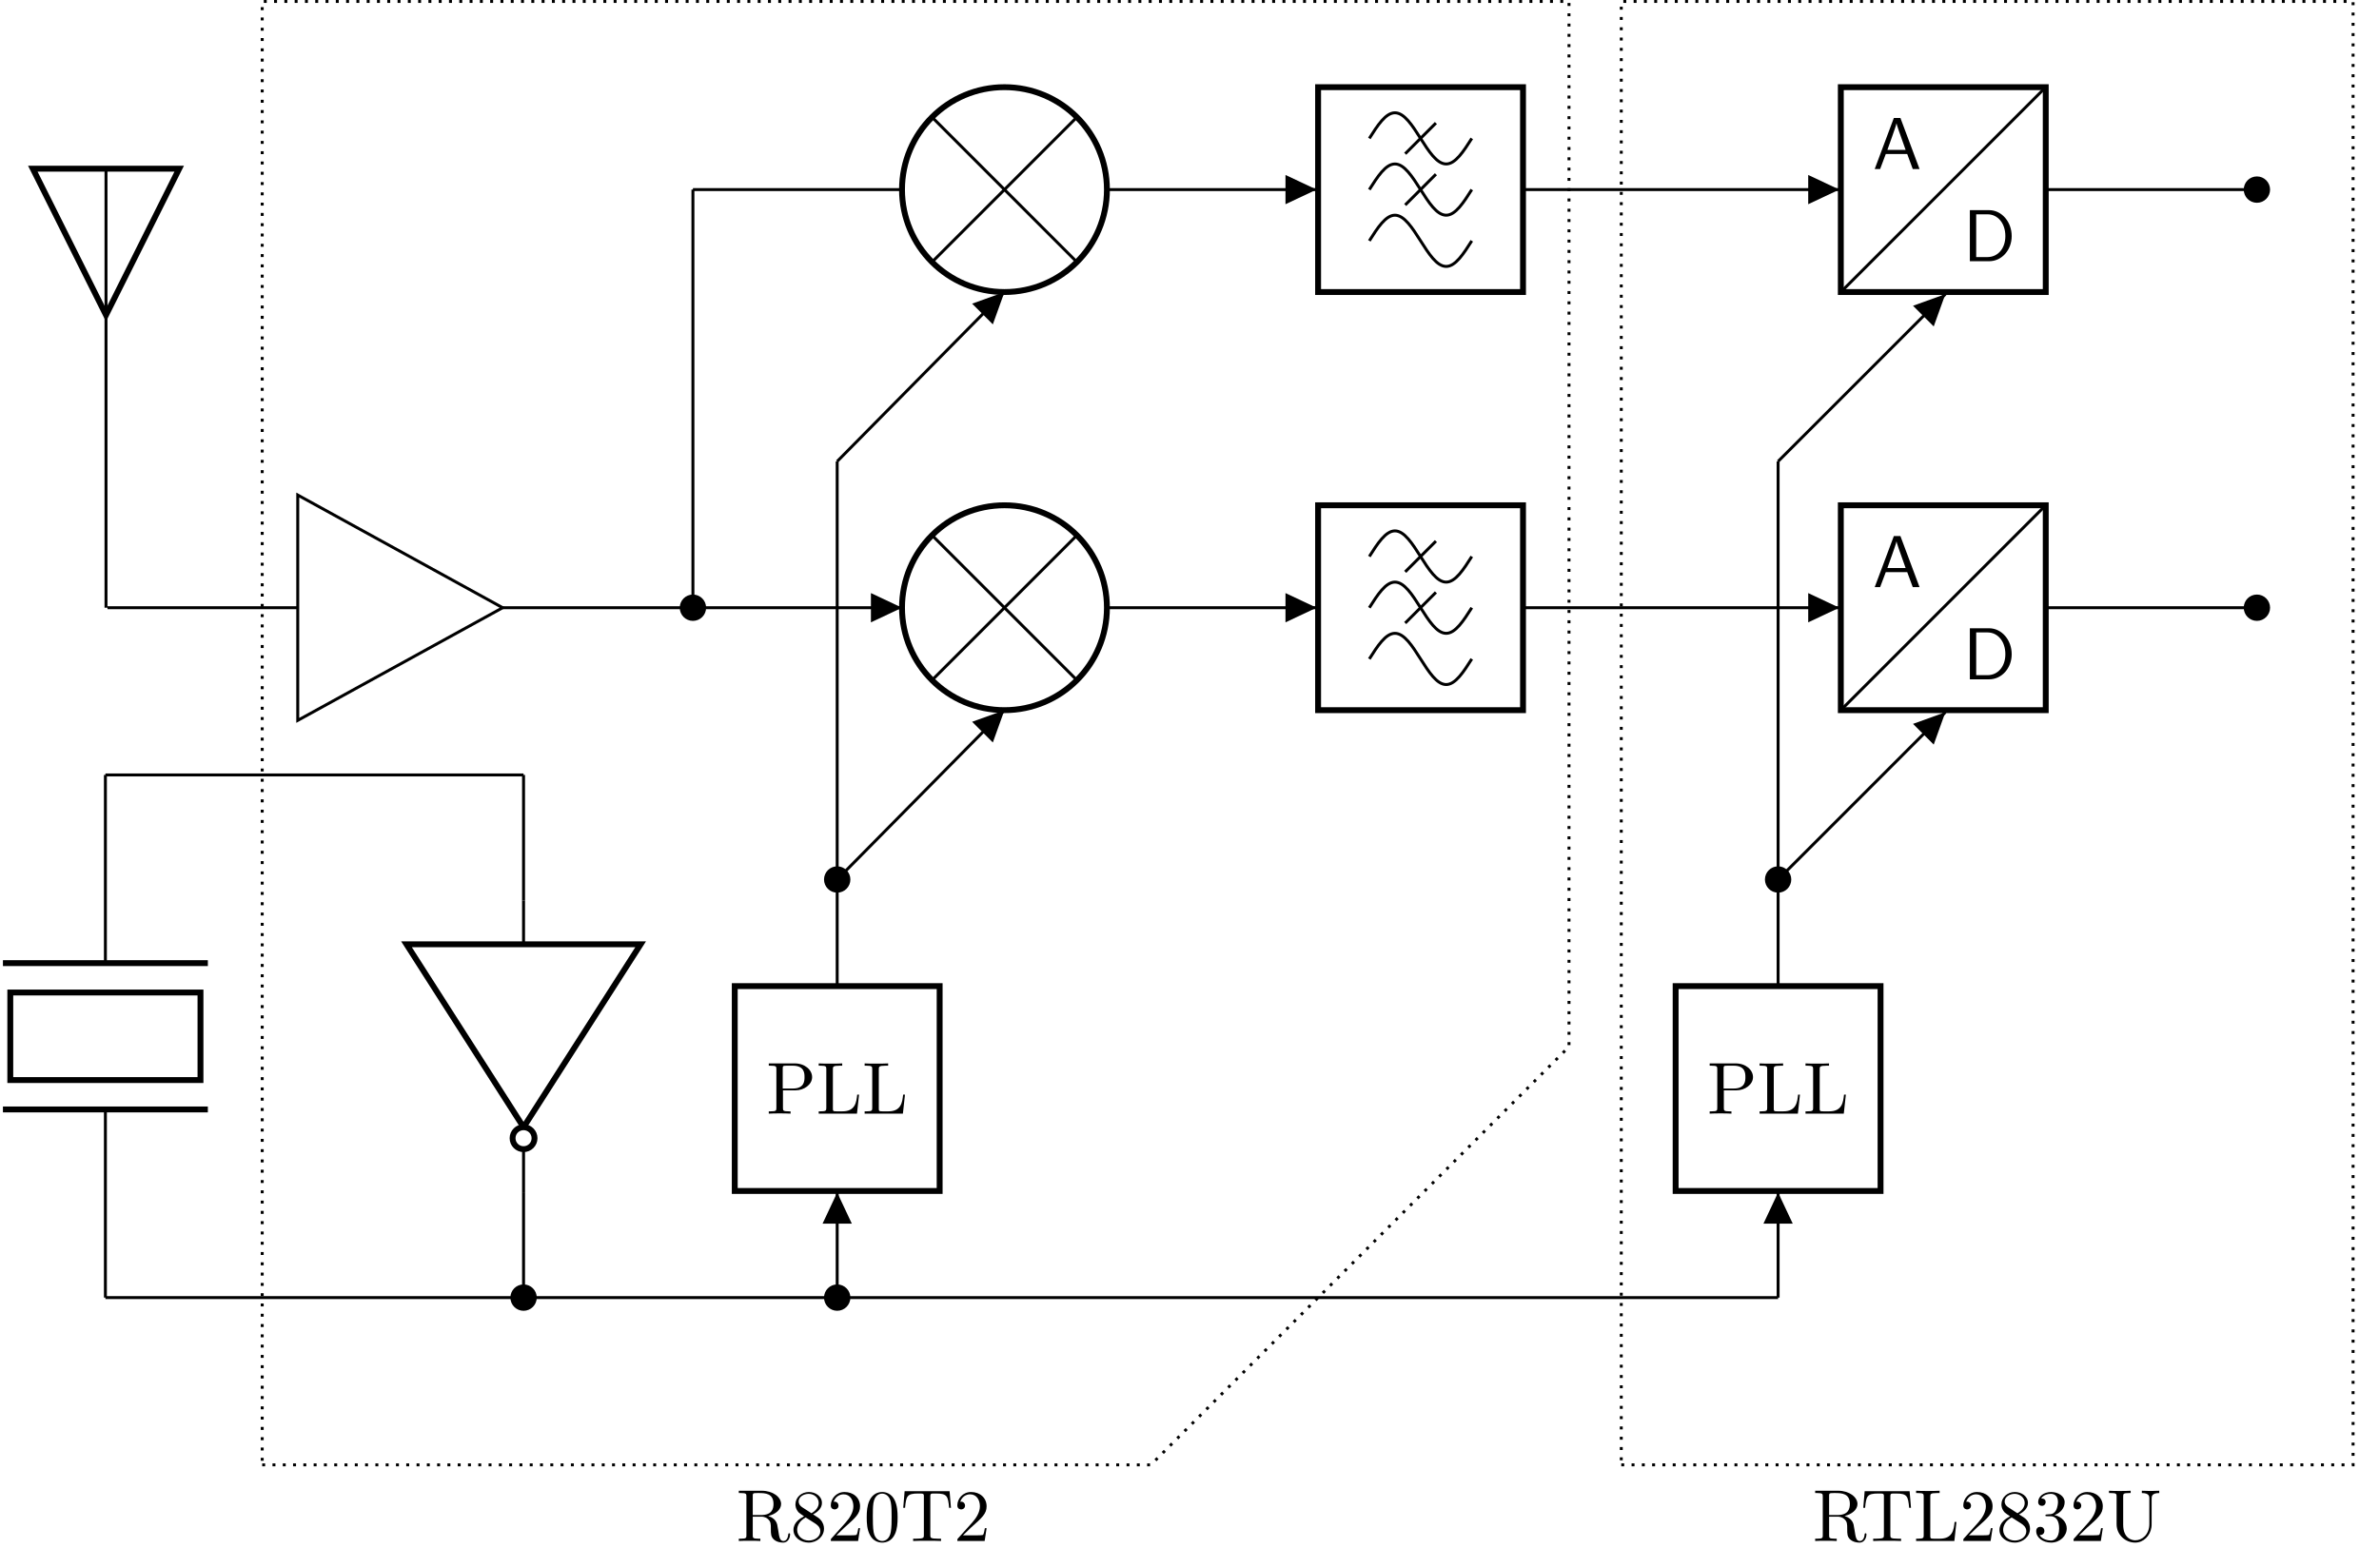
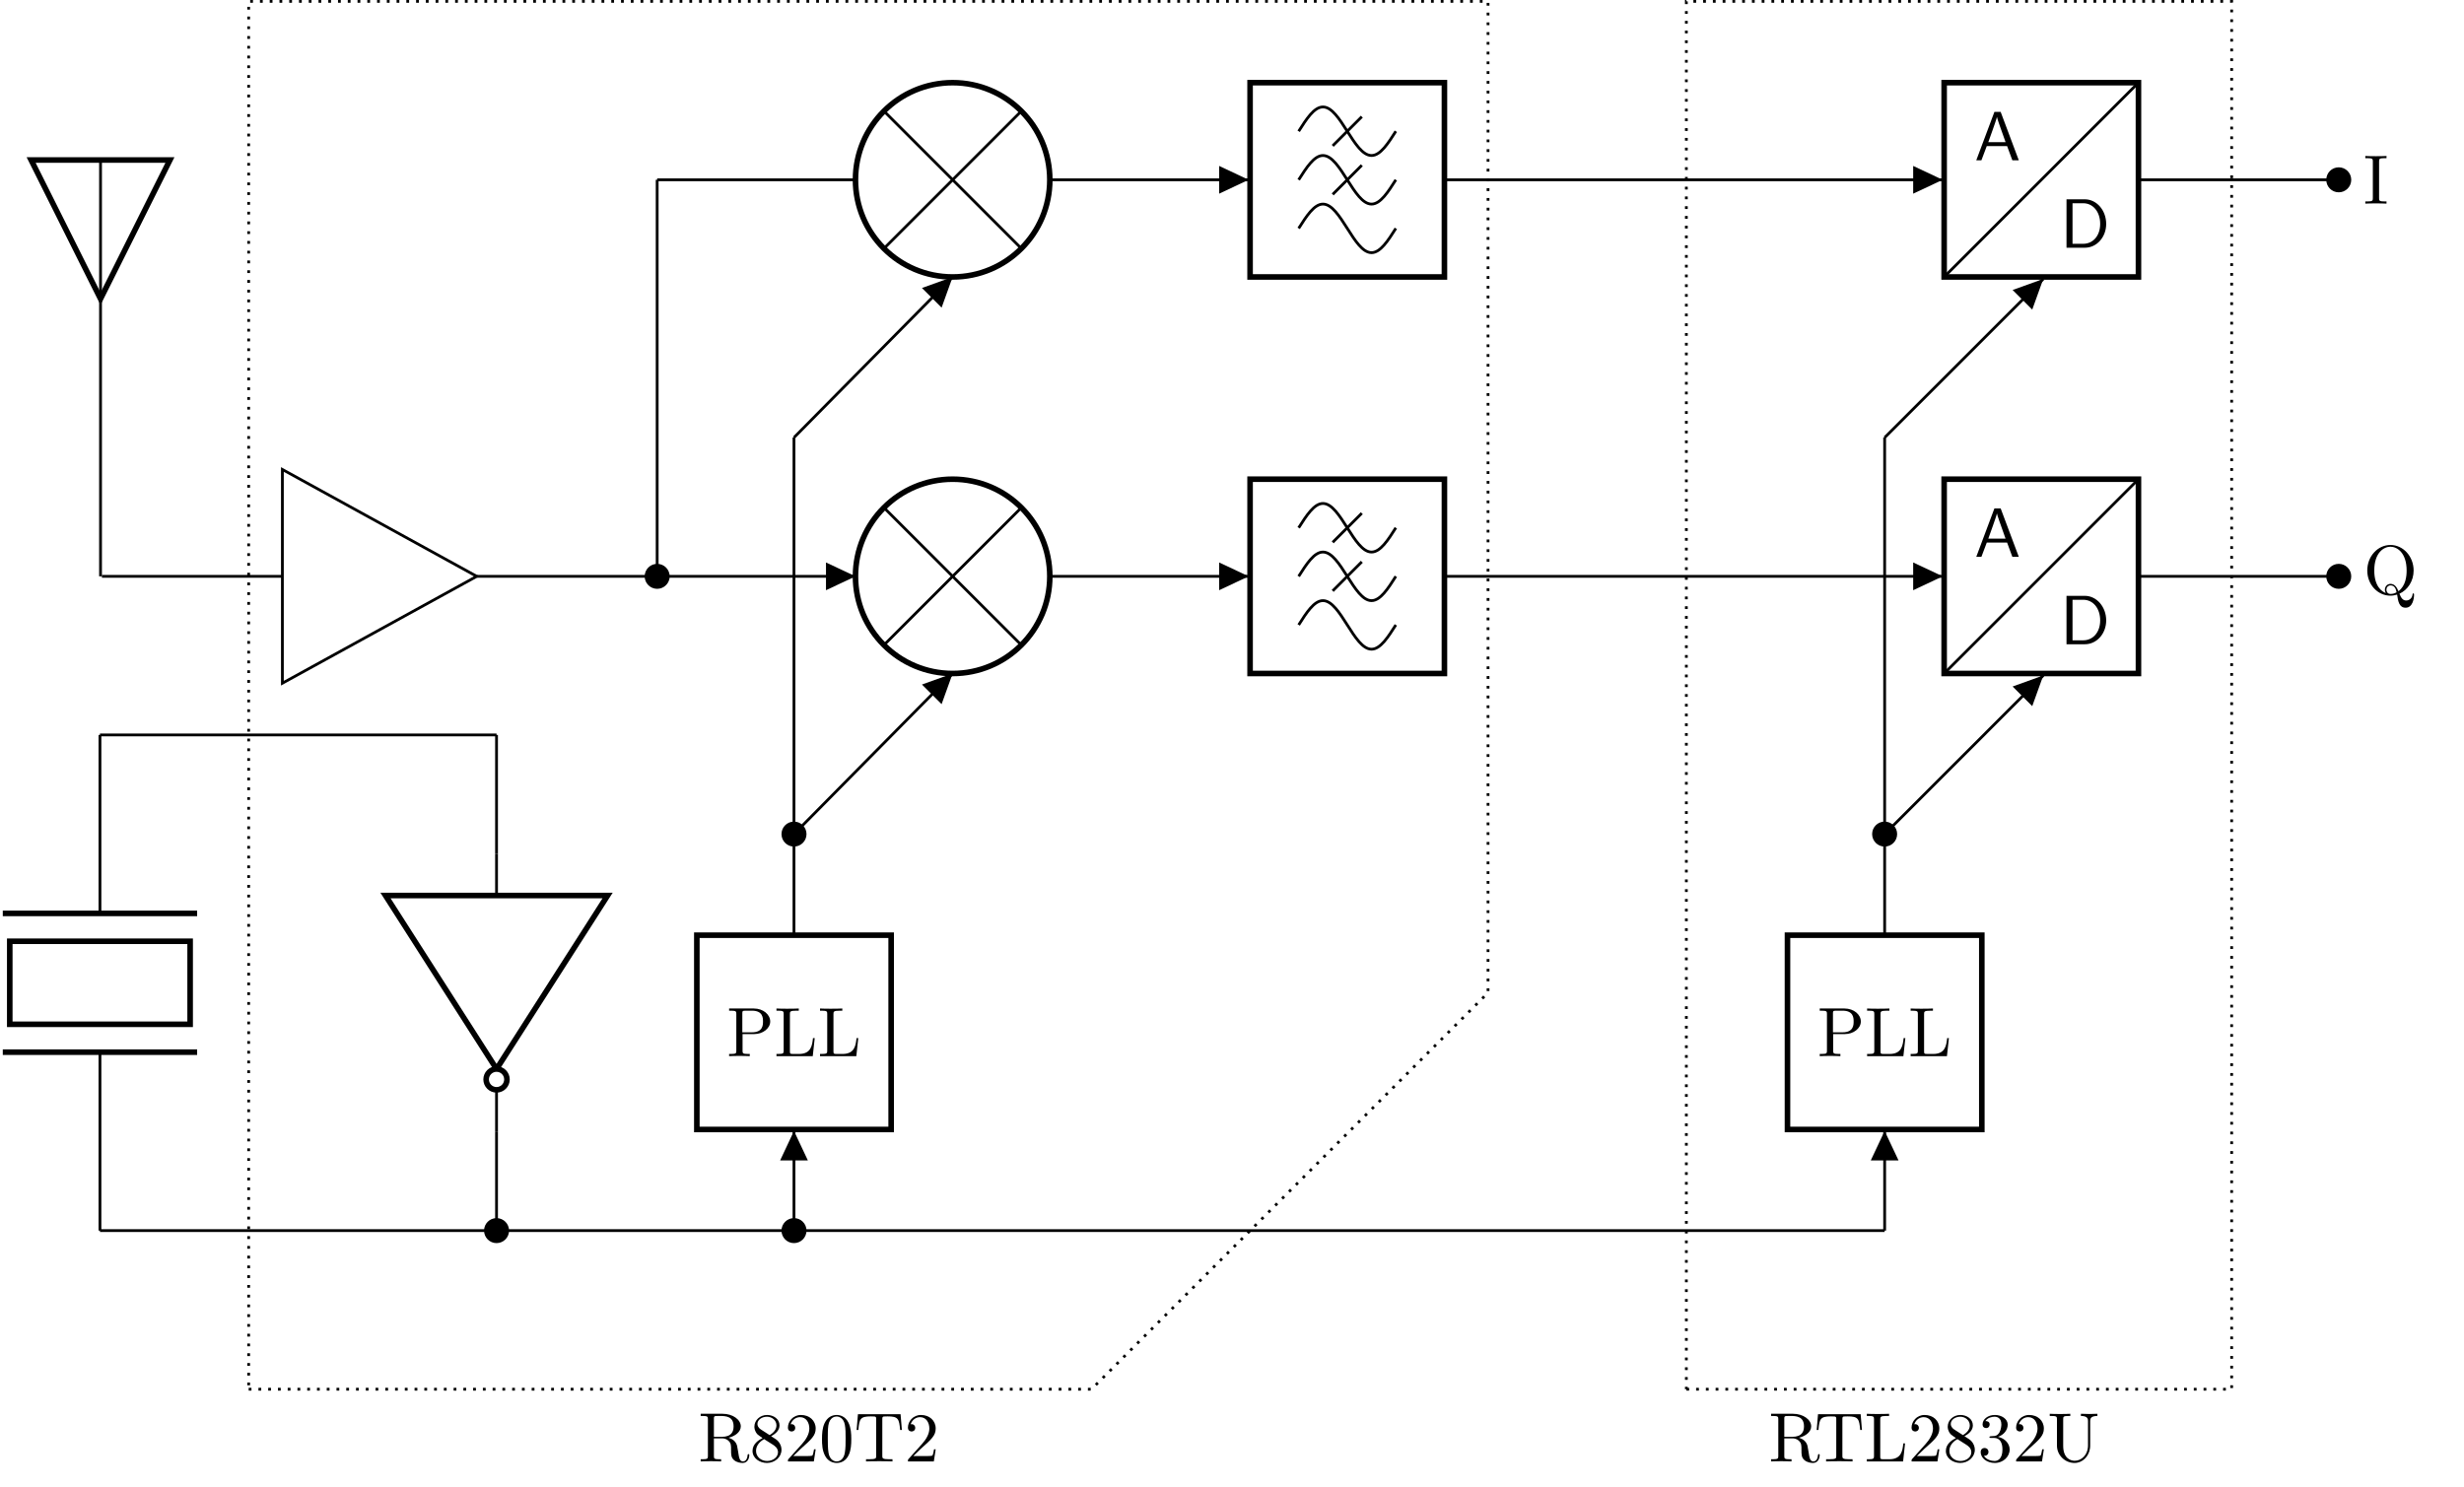
- <svg xmlns="http://www.w3.org/2000/svg" xmlns:xlink="http://www.w3.org/1999/xlink" width="322.529pt" height="212.488pt" viewBox="0 0 322.529 212.488" version="1.1">
+ <svg xmlns="http://www.w3.org/2000/svg" xmlns:xlink="http://www.w3.org/1999/xlink" width="352.228pt" height="212.488pt" viewBox="0 0 352.228 212.488" version="1.1">
  <defs>
    <g>
      <symbol overflow="visible" id="glyph0-0">
        <path style="stroke:none;" d="" />
      </symbol>
      <symbol overflow="visible" id="glyph0-1">
        <path style="stroke:none;" d="M 6.219 -4.953 C 6.219 -5.938 5.234 -6.812 3.875 -6.812 L 0.344 -6.812 L 0.344 -6.5 L 0.594 -6.5 C 1.359 -6.5 1.375 -6.391 1.375 -6.031 L 1.375 -0.781 C 1.375 -0.422 1.359 -0.312 0.594 -0.312 L 0.344 -0.312 L 0.344 0 C 0.703 -0.031 1.438 -0.031 1.812 -0.031 C 2.188 -0.031 2.938 -0.031 3.297 0 L 3.297 -0.312 L 3.047 -0.312 C 2.281 -0.312 2.266 -0.422 2.266 -0.781 L 2.266 -3.156 L 3.953 -3.156 C 5.141 -3.156 6.219 -3.953 6.219 -4.953 Z M 5.188 -4.953 C 5.188 -4.484 5.188 -3.406 3.609 -3.406 L 2.234 -3.406 L 2.234 -6.094 C 2.234 -6.438 2.25 -6.5 2.719 -6.5 L 3.609 -6.5 C 5.188 -6.5 5.188 -5.438 5.188 -4.953 Z M 5.188 -4.953 " />
      </symbol>
      <symbol overflow="visible" id="glyph0-2">
        <path style="stroke:none;" d="M 5.797 -2.578 L 5.547 -2.578 C 5.438 -1.562 5.297 -0.312 3.547 -0.312 L 2.734 -0.312 C 2.266 -0.312 2.25 -0.375 2.25 -0.703 L 2.25 -6.016 C 2.25 -6.359 2.25 -6.5 3.188 -6.5 L 3.516 -6.5 L 3.516 -6.812 C 3.156 -6.781 2.25 -6.781 1.844 -6.781 C 1.453 -6.781 0.672 -6.781 0.328 -6.812 L 0.328 -6.5 L 0.562 -6.5 C 1.328 -6.5 1.359 -6.391 1.359 -6.031 L 1.359 -0.781 C 1.359 -0.422 1.328 -0.312 0.562 -0.312 L 0.328 -0.312 L 0.328 0 L 5.516 0 Z M 5.797 -2.578 " />
      </symbol>
      <symbol overflow="visible" id="glyph0-3">
+         <path style="stroke:none;" d="M 3.312 0 L 3.312 -0.312 L 3.062 -0.312 C 2.266 -0.312 2.25 -0.422 2.25 -0.781 L 2.25 -6.031 C 2.25 -6.391 2.266 -6.5 3.062 -6.5 L 3.312 -6.5 L 3.312 -6.812 C 2.969 -6.781 2.188 -6.781 1.797 -6.781 C 1.422 -6.781 0.625 -6.781 0.281 -6.812 L 0.281 -6.5 L 0.531 -6.5 C 1.328 -6.5 1.359 -6.391 1.359 -6.031 L 1.359 -0.781 C 1.359 -0.422 1.328 -0.312 0.531 -0.312 L 0.281 -0.312 L 0.281 0 C 0.625 -0.031 1.422 -0.031 1.797 -0.031 C 2.188 -0.031 2.969 -0.031 3.312 0 Z M 3.312 0 " />
+       </symbol>
+       <symbol overflow="visible" id="glyph0-4">
+         <path style="stroke:none;" d="M 7.25 0.094 C 7.25 0 7.25 -0.109 7.141 -0.109 C 7.047 -0.109 7.031 -0.031 7.031 0.062 C 6.969 0.609 6.547 0.906 6.125 0.906 C 5.656 0.906 5.406 0.562 5.156 -0.062 C 6.344 -0.594 7.188 -1.875 7.188 -3.375 C 7.188 -5.406 5.688 -7.031 3.875 -7.031 C 2.078 -7.031 0.562 -5.438 0.562 -3.375 C 0.562 -1.359 2.062 0.219 3.875 0.219 C 4.188 0.219 4.531 0.156 4.828 0.062 C 4.969 1.016 5.109 1.938 6.047 1.938 C 7.062 1.938 7.25 0.609 7.25 0.094 Z M 6.188 -3.375 C 6.188 -2.609 6.078 -1.203 5.016 -0.422 C 4.797 -0.984 4.469 -1.469 3.891 -1.469 C 3.375 -1.469 3.078 -1.047 3.078 -0.641 C 3.078 -0.375 3.203 -0.172 3.203 -0.156 C 2.672 -0.359 1.562 -1.094 1.562 -3.375 C 1.562 -5.969 2.953 -6.781 3.875 -6.781 C 4.828 -6.781 6.188 -5.922 6.188 -3.375 Z M 4.75 -0.266 C 4.422 -0.062 4.094 -0.031 3.875 -0.031 C 3.375 -0.031 3.297 -0.484 3.297 -0.641 C 3.297 -0.922 3.5 -1.25 3.891 -1.25 C 4.422 -1.25 4.641 -0.844 4.75 -0.266 Z M 4.75 -0.266 " />
+       </symbol>
+       <symbol overflow="visible" id="glyph0-5">
        <path style="stroke:none;" d="M 7.297 -0.875 C 7.297 -0.938 7.297 -1.047 7.172 -1.047 C 7.062 -1.047 7.062 -0.953 7.047 -0.891 C 6.984 -0.172 6.641 0 6.391 0 C 5.906 0 5.828 -0.516 5.688 -1.438 L 5.547 -2.234 C 5.375 -2.875 4.891 -3.203 4.344 -3.391 C 5.297 -3.625 6.078 -4.234 6.078 -5.016 C 6.078 -5.969 4.938 -6.812 3.484 -6.812 L 0.344 -6.812 L 0.344 -6.5 L 0.594 -6.5 C 1.359 -6.5 1.375 -6.391 1.375 -6.031 L 1.375 -0.781 C 1.375 -0.422 1.359 -0.312 0.594 -0.312 L 0.344 -0.312 L 0.344 0 C 0.703 -0.031 1.422 -0.031 1.797 -0.031 C 2.188 -0.031 2.906 -0.031 3.266 0 L 3.266 -0.312 L 3.016 -0.312 C 2.25 -0.312 2.234 -0.422 2.234 -0.781 L 2.234 -3.297 L 3.375 -3.297 C 3.531 -3.297 3.953 -3.297 4.312 -2.953 C 4.688 -2.609 4.688 -2.297 4.688 -1.625 C 4.688 -0.984 4.688 -0.578 5.094 -0.203 C 5.5 0.156 6.047 0.219 6.344 0.219 C 7.125 0.219 7.297 -0.594 7.297 -0.875 Z M 5.047 -5.016 C 5.047 -4.328 4.812 -3.516 3.344 -3.516 L 2.234 -3.516 L 2.234 -6.094 C 2.234 -6.328 2.234 -6.453 2.453 -6.484 C 2.547 -6.5 2.844 -6.5 3.047 -6.5 C 3.938 -6.5 5.047 -6.453 5.047 -5.016 Z M 5.047 -5.016 " />
      </symbol>
-       <symbol overflow="visible" id="glyph0-4">
+       <symbol overflow="visible" id="glyph0-6">
        <path style="stroke:none;" d="M 4.562 -1.672 C 4.562 -2.031 4.453 -2.484 4.062 -2.906 C 3.875 -3.109 3.719 -3.203 3.078 -3.609 C 3.797 -3.984 4.281 -4.5 4.281 -5.156 C 4.281 -6.078 3.406 -6.641 2.5 -6.641 C 1.5 -6.641 0.688 -5.906 0.688 -4.969 C 0.688 -4.797 0.703 -4.344 1.125 -3.875 C 1.234 -3.766 1.609 -3.516 1.859 -3.344 C 1.281 -3.047 0.422 -2.5 0.422 -1.5 C 0.422 -0.453 1.438 0.219 2.484 0.219 C 3.609 0.219 4.562 -0.609 4.562 -1.672 Z M 3.844 -5.156 C 3.844 -4.578 3.453 -4.109 2.859 -3.766 L 1.625 -4.562 C 1.172 -4.859 1.125 -5.188 1.125 -5.359 C 1.125 -5.969 1.781 -6.391 2.484 -6.391 C 3.203 -6.391 3.844 -5.875 3.844 -5.156 Z M 4.062 -1.312 C 4.062 -0.578 3.312 -0.062 2.5 -0.062 C 1.641 -0.062 0.922 -0.672 0.922 -1.5 C 0.922 -2.078 1.234 -2.719 2.078 -3.188 L 3.312 -2.406 C 3.594 -2.219 4.062 -1.922 4.062 -1.312 Z M 4.062 -1.312 " />
      </symbol>
-       <symbol overflow="visible" id="glyph0-5">
+       <symbol overflow="visible" id="glyph0-7">
        <path style="stroke:none;" d="M 4.469 -1.734 L 4.234 -1.734 C 4.172 -1.438 4.109 -1 4 -0.844 C 3.938 -0.766 3.281 -0.766 3.062 -0.766 L 1.266 -0.766 L 2.328 -1.797 C 3.875 -3.172 4.469 -3.703 4.469 -4.703 C 4.469 -5.844 3.578 -6.641 2.359 -6.641 C 1.234 -6.641 0.5 -5.719 0.5 -4.828 C 0.5 -4.281 1 -4.281 1.031 -4.281 C 1.203 -4.281 1.547 -4.391 1.547 -4.812 C 1.547 -5.062 1.359 -5.328 1.016 -5.328 C 0.938 -5.328 0.922 -5.328 0.891 -5.312 C 1.109 -5.969 1.656 -6.328 2.234 -6.328 C 3.141 -6.328 3.562 -5.516 3.562 -4.703 C 3.562 -3.906 3.078 -3.125 2.516 -2.5 L 0.609 -0.375 C 0.5 -0.266 0.5 -0.234 0.5 0 L 4.203 0 Z M 4.469 -1.734 " />
      </symbol>
-       <symbol overflow="visible" id="glyph0-6">
+       <symbol overflow="visible" id="glyph0-8">
        <path style="stroke:none;" d="M 4.578 -3.188 C 4.578 -3.984 4.531 -4.781 4.188 -5.516 C 3.734 -6.484 2.906 -6.641 2.5 -6.641 C 1.891 -6.641 1.172 -6.375 0.75 -5.453 C 0.438 -4.766 0.391 -3.984 0.391 -3.188 C 0.391 -2.438 0.422 -1.547 0.844 -0.781 C 1.266 0.016 2 0.219 2.484 0.219 C 3.016 0.219 3.781 0.016 4.219 -0.938 C 4.531 -1.625 4.578 -2.406 4.578 -3.188 Z M 3.766 -3.312 C 3.766 -2.562 3.766 -1.891 3.656 -1.25 C 3.5 -0.297 2.938 0 2.484 0 C 2.094 0 1.5 -0.25 1.328 -1.203 C 1.219 -1.797 1.219 -2.719 1.219 -3.312 C 1.219 -3.953 1.219 -4.609 1.297 -5.141 C 1.484 -6.328 2.234 -6.422 2.484 -6.422 C 2.812 -6.422 3.469 -6.234 3.656 -5.25 C 3.766 -4.688 3.766 -3.938 3.766 -3.312 Z M 3.766 -3.312 " />
      </symbol>
-       <symbol overflow="visible" id="glyph0-7">
+       <symbol overflow="visible" id="glyph0-9">
        <path style="stroke:none;" d="M 6.828 -4.5 L 6.641 -6.75 L 0.547 -6.75 L 0.359 -4.5 L 0.609 -4.5 C 0.75 -6.109 0.891 -6.438 2.406 -6.438 C 2.578 -6.438 2.844 -6.438 2.938 -6.422 C 3.156 -6.375 3.156 -6.266 3.156 -6.047 L 3.156 -0.781 C 3.156 -0.453 3.156 -0.312 2.109 -0.312 L 1.703 -0.312 L 1.703 0 C 2.109 -0.031 3.125 -0.031 3.594 -0.031 C 4.047 -0.031 5.078 -0.031 5.484 0 L 5.484 -0.312 L 5.078 -0.312 C 4.031 -0.312 4.031 -0.453 4.031 -0.781 L 4.031 -6.047 C 4.031 -6.234 4.031 -6.375 4.219 -6.422 C 4.328 -6.438 4.594 -6.438 4.781 -6.438 C 6.297 -6.438 6.438 -6.109 6.578 -4.5 Z M 6.828 -4.5 " />
      </symbol>
-       <symbol overflow="visible" id="glyph0-8">
+       <symbol overflow="visible" id="glyph0-10">
        <path style="stroke:none;" d="M 4.562 -1.703 C 4.562 -2.516 3.922 -3.297 2.891 -3.516 C 3.703 -3.781 4.281 -4.469 4.281 -5.266 C 4.281 -6.078 3.406 -6.641 2.453 -6.641 C 1.453 -6.641 0.688 -6.047 0.688 -5.281 C 0.688 -4.953 0.906 -4.766 1.203 -4.766 C 1.5 -4.766 1.703 -4.984 1.703 -5.281 C 1.703 -5.766 1.234 -5.766 1.094 -5.766 C 1.391 -6.266 2.047 -6.391 2.406 -6.391 C 2.828 -6.391 3.375 -6.172 3.375 -5.281 C 3.375 -5.156 3.344 -4.578 3.094 -4.141 C 2.797 -3.656 2.453 -3.625 2.203 -3.625 C 2.125 -3.609 1.891 -3.594 1.812 -3.594 C 1.734 -3.578 1.672 -3.562 1.672 -3.469 C 1.672 -3.359 1.734 -3.359 1.906 -3.359 L 2.344 -3.359 C 3.156 -3.359 3.531 -2.688 3.531 -1.703 C 3.531 -0.344 2.844 -0.062 2.406 -0.062 C 1.969 -0.062 1.219 -0.234 0.875 -0.812 C 1.219 -0.766 1.531 -0.984 1.531 -1.359 C 1.531 -1.719 1.266 -1.922 0.984 -1.922 C 0.734 -1.922 0.422 -1.781 0.422 -1.344 C 0.422 -0.438 1.344 0.219 2.438 0.219 C 3.656 0.219 4.562 -0.688 4.562 -1.703 Z M 4.562 -1.703 " />
      </symbol>
-       <symbol overflow="visible" id="glyph0-9">
+       <symbol overflow="visible" id="glyph0-11">
        <path style="stroke:none;" d="M 7.141 -6.5 L 7.141 -6.812 L 5.969 -6.781 L 4.781 -6.812 L 4.781 -6.5 C 5.797 -6.5 5.797 -6.031 5.797 -5.766 L 5.797 -2.297 C 5.797 -0.891 4.828 -0.094 3.891 -0.094 C 3.422 -0.094 2.25 -0.344 2.25 -2.234 L 2.25 -6.031 C 2.25 -6.391 2.266 -6.5 3.031 -6.5 L 3.266 -6.5 L 3.266 -6.812 C 2.922 -6.781 2.188 -6.781 1.797 -6.781 C 1.422 -6.781 0.672 -6.781 0.328 -6.812 L 0.328 -6.5 L 0.562 -6.5 C 1.328 -6.5 1.359 -6.391 1.359 -6.031 L 1.359 -2.266 C 1.359 -0.875 2.516 0.219 3.875 0.219 C 5.016 0.219 5.906 -0.703 6.078 -1.844 C 6.109 -2.047 6.109 -2.141 6.109 -2.531 L 6.109 -5.719 C 6.109 -6.047 6.109 -6.5 7.141 -6.5 Z M 7.141 -6.5 " />
      </symbol>
      <symbol overflow="visible" id="glyph1-0">
        <path style="stroke:none;" d="" />
      </symbol>
      <symbol overflow="visible" id="glyph1-1">
        <path style="stroke:none;" d="M 6.359 0 L 3.766 -6.922 L 2.875 -6.922 L 0.281 0 L 1.016 0 L 1.781 -2.031 L 4.688 -2.031 L 5.438 0 Z M 4.469 -2.594 L 2 -2.594 C 2.5 -4.016 2.141 -2.969 2.641 -4.391 C 2.844 -4.984 3.156 -5.828 3.234 -6.203 C 3.266 -6.062 3.328 -5.812 3.562 -5.156 Z M 4.469 -2.594 " />
      </symbol>
      <symbol overflow="visible" id="glyph1-2">
        <path style="stroke:none;" d="M 6.625 -3.406 C 6.625 -5.328 5.281 -6.922 3.562 -6.922 L 0.953 -6.922 L 0.953 0 L 3.578 0 C 5.281 0 6.625 -1.516 6.625 -3.406 Z M 5.766 -3.406 C 5.766 -1.703 4.734 -0.562 3.344 -0.562 L 1.812 -0.562 L 1.812 -6.359 L 3.344 -6.359 C 4.734 -6.359 5.766 -5.156 5.766 -3.406 Z M 5.766 -3.406 " />
      </symbol>
    </g>
  </defs>
  <g id="surface1">
    <path style="fill:none;stroke-width:0.399;stroke-linecap:butt;stroke-linejoin:miter;stroke:rgb(0%,0%,0%);stroke-opacity:1;stroke-miterlimit:10;" d="M 77.952 43.938 L 77.952 36.852 M 77.952 36.852 L 77.952 29.766 M 77.952 29.766 L 49.609 29.766 M 49.609 29.766 L 21.261 29.766 M 21.261 29.766 L 21.261 55.277 M 21.261 75.117 L 21.261 100.633 M 21.261 100.633 L 49.609 100.633 M 49.609 100.633 L 77.952 100.633 M 77.952 100.633 L 77.952 92.129 M 77.952 92.129 L 77.952 83.621 " transform="matrix(1,0,0,-1,-6.972,205.711)" />
    <path style="fill:none;stroke-width:0.797;stroke-linecap:butt;stroke-linejoin:miter;stroke:rgb(0%,0%,0%);stroke-opacity:1;stroke-miterlimit:10;" d="M 77.952 52.867 L 93.827 77.672 L 62.081 77.672 L 77.952 52.867 " transform="matrix(1,0,0,-1,-6.972,205.711)" />
    <path style="fill:none;stroke-width:0.797;stroke-linecap:butt;stroke-linejoin:miter;stroke:rgb(0%,0%,0%);stroke-opacity:1;stroke-miterlimit:10;" d="M 77.952 49.891 C 78.777 49.891 79.441 50.559 79.441 51.379 C 79.441 52.199 78.777 52.867 77.952 52.867 C 77.132 52.867 76.464 52.199 76.464 51.379 C 76.464 50.559 77.132 49.891 77.952 49.891 Z M 77.952 49.891 " transform="matrix(1,0,0,-1,-6.972,205.711)" />
    <path style="fill:none;stroke-width:0.399;stroke-linecap:butt;stroke-linejoin:miter;stroke:rgb(0%,0%,0%);stroke-opacity:1;stroke-miterlimit:10;" d="M 77.952 83.621 L 77.952 77.672 M 77.952 43.938 L 77.952 49.891 " transform="matrix(1,0,0,-1,-6.972,205.711)" />
    <path style="fill-rule:nonzero;fill:rgb(0%,0%,0%);fill-opacity:1;stroke-width:0.399;stroke-linecap:butt;stroke-linejoin:miter;stroke:rgb(0%,0%,0%);stroke-opacity:1;stroke-miterlimit:10;" d="M 79.542 29.766 C 79.542 30.641 78.831 31.352 77.952 31.352 C 77.077 31.352 76.367 30.641 76.367 29.766 C 76.367 28.887 77.077 28.176 77.952 28.176 C 78.831 28.176 79.542 28.887 79.542 29.766 Z M 79.542 29.766 " transform="matrix(1,0,0,-1,-6.972,205.711)" />
    <path style="fill:none;stroke-width:0.797;stroke-linecap:butt;stroke-linejoin:miter;stroke:rgb(0%,0%,0%);stroke-opacity:1;stroke-miterlimit:10;" d="M 7.37 55.277 L 35.152 55.277 M 7.37 75.117 L 35.152 75.117 " transform="matrix(1,0,0,-1,-6.972,205.711)" />
    <path style="fill:none;stroke-width:0.797;stroke-linecap:butt;stroke-linejoin:miter;stroke:rgb(0%,0%,0%);stroke-opacity:1;stroke-miterlimit:10;" d="M 34.152 71.133 L 34.152 59.262 L 8.367 59.262 L 8.367 71.133 Z M 34.152 71.133 " transform="matrix(1,0,0,-1,-6.972,205.711)" />
    <path style="fill:none;stroke-width:0.399;stroke-linecap:butt;stroke-linejoin:miter;stroke:rgb(0%,0%,0%);stroke-opacity:1;stroke-miterlimit:10;" d="M 77.952 29.766 L 99.214 29.766 M 99.214 29.766 L 120.472 29.766 M 120.472 29.766 L 120.472 44.223 M 120.472 72 L 120.472 86.457 " transform="matrix(1,0,0,-1,-6.972,205.711)" />
    <path style="fill:none;stroke-width:0.797;stroke-linecap:butt;stroke-linejoin:miter;stroke:rgb(0%,0%,0%);stroke-opacity:1;stroke-miterlimit:10;" d="M 134.363 72 L 134.363 44.223 L 106.585 44.223 L 106.585 72 Z M 134.363 72 " transform="matrix(1,0,0,-1,-6.972,205.711)" />
    <path style=" stroke:none;fill-rule:nonzero;fill:rgb(0%,0%,0%);fill-opacity:1;" d="M 113.5 165.914 L 115.484 165.914 L 113.5 161.695 L 111.52 165.914 L 113.5 165.914 " />
    <g style="fill:rgb(0%,0%,0%);fill-opacity:1;">
      <use xlink:href="#glyph0-1" x="103.882" y="151.003" />
      <use xlink:href="#glyph0-2" x="110.667" y="151.003" />
      <use xlink:href="#glyph0-2" x="116.893" y="151.003" />
    </g>
    <path style="fill:none;stroke-width:0.797;stroke-linecap:butt;stroke-linejoin:miter;stroke:rgb(0%,0%,0%);stroke-opacity:1;stroke-miterlimit:10;" d="M 157.042 123.309 C 157.042 130.981 150.824 137.199 143.152 137.199 C 135.48 137.199 129.261 130.981 129.261 123.309 C 129.261 115.637 135.48 109.418 143.152 109.418 C 150.824 109.418 157.042 115.637 157.042 123.309 Z M 157.042 123.309 " transform="matrix(1,0,0,-1,-6.972,205.711)" />
    <path style="fill:none;stroke-width:0.399;stroke-linecap:butt;stroke-linejoin:miter;stroke:rgb(0%,0%,0%);stroke-opacity:1;stroke-miterlimit:10;" d="M 133.331 133.129 L 152.972 113.488 M 152.972 133.129 L 133.331 113.488 " transform="matrix(1,0,0,-1,-6.972,205.711)" />
    <path style="fill:none;stroke-width:0.797;stroke-linecap:butt;stroke-linejoin:miter;stroke:rgb(0%,0%,0%);stroke-opacity:1;stroke-miterlimit:10;" d="M 157.042 180.004 C 157.042 187.672 150.824 193.891 143.152 193.891 C 135.48 193.891 129.261 187.672 129.261 180.004 C 129.261 172.332 135.48 166.113 143.152 166.113 C 150.824 166.113 157.042 172.332 157.042 180.004 Z M 157.042 180.004 " transform="matrix(1,0,0,-1,-6.972,205.711)" />
    <path style="fill:none;stroke-width:0.399;stroke-linecap:butt;stroke-linejoin:miter;stroke:rgb(0%,0%,0%);stroke-opacity:1;stroke-miterlimit:10;" d="M 133.331 189.824 L 152.972 170.18 M 152.972 189.824 L 133.331 170.18 " transform="matrix(1,0,0,-1,-6.972,205.711)" />
    <path style="fill:none;stroke-width:0.399;stroke-linecap:butt;stroke-linejoin:miter;stroke:rgb(0%,0%,0%);stroke-opacity:1;stroke-miterlimit:10;" d="M 120.472 86.457 L 131.812 97.938 M 131.812 97.938 L 143.152 109.418 " transform="matrix(1,0,0,-1,-6.972,205.711)" />
    <path style=" stroke:none;fill-rule:nonzero;fill:rgb(0%,0%,0%);fill-opacity:1;" d="M 133.199 99.273 L 134.602 100.676 L 136.18 96.293 L 131.793 97.871 L 133.199 99.273 " />
    <path style="fill:none;stroke-width:0.399;stroke-linecap:butt;stroke-linejoin:miter;stroke:rgb(0%,0%,0%);stroke-opacity:1;stroke-miterlimit:10;" d="M 120.472 86.457 L 120.472 114.805 M 120.472 114.805 L 120.472 143.152 M 120.472 143.152 L 131.812 154.633 M 131.812 154.633 L 143.152 166.113 " transform="matrix(1,0,0,-1,-6.972,205.711)" />
    <path style="fill-rule:nonzero;fill:rgb(0%,0%,0%);fill-opacity:1;stroke-width:0.399;stroke-linecap:butt;stroke-linejoin:miter;stroke:rgb(0%,0%,0%);stroke-opacity:1;stroke-miterlimit:10;" d="M 122.062 86.457 C 122.062 87.336 121.351 88.043 120.472 88.043 C 119.597 88.043 118.886 87.336 118.886 86.457 C 118.886 85.582 119.597 84.871 120.472 84.871 C 121.351 84.871 122.062 85.582 122.062 86.457 Z M 122.062 86.457 " transform="matrix(1,0,0,-1,-6.972,205.711)" />
    <path style=" stroke:none;fill-rule:nonzero;fill:rgb(0%,0%,0%);fill-opacity:1;" d="M 133.199 42.578 L 134.602 43.984 L 136.18 39.598 L 131.793 41.176 L 133.199 42.578 " />
    <path style="fill:none;stroke-width:0.399;stroke-linecap:butt;stroke-linejoin:miter;stroke:rgb(0%,0%,0%);stroke-opacity:1;stroke-miterlimit:10;" d="M 129.261 123.309 L 115.089 123.309 M 115.089 123.309 L 100.913 123.309 M 100.913 123.309 L 75.12 123.309 M 47.339 123.309 L 21.542 123.309 " transform="matrix(1,0,0,-1,-6.972,205.711)" />
    <path style=" stroke:none;fill-rule:nonzero;fill:rgb(0%,0%,0%);fill-opacity:1;" d="M 118.074 82.402 L 118.074 84.387 L 122.289 82.402 L 118.074 80.418 L 118.074 82.402 " />
    <path style="fill:none;stroke-width:0.399;stroke-linecap:butt;stroke-linejoin:miter;stroke:rgb(0%,0%,0%);stroke-opacity:1;stroke-miterlimit:10;" d="M 47.339 108.031 L 75.12 123.309 L 47.339 138.586 Z M 47.339 108.031 " transform="matrix(1,0,0,-1,-6.972,205.711)" />
    <path style="fill:none;stroke-width:0.399;stroke-linecap:butt;stroke-linejoin:miter;stroke:rgb(0%,0%,0%);stroke-opacity:1;stroke-miterlimit:10;" d="M 21.343 123.309 L 21.343 182.836 " transform="matrix(1,0,0,-1,-6.972,205.711)" />
    <path style="fill:none;stroke-width:0.797;stroke-linecap:butt;stroke-linejoin:miter;stroke:rgb(0%,0%,0%);stroke-opacity:1;stroke-miterlimit:10;" d="M 21.343 182.836 L 31.265 182.836 L 21.343 162.992 L 11.421 182.836 L 21.343 182.836 " transform="matrix(1,0,0,-1,-6.972,205.711)" />
    <path style="fill:none;stroke-width:0.399;stroke-linecap:butt;stroke-linejoin:miter;stroke:rgb(0%,0%,0%);stroke-opacity:1;stroke-miterlimit:10;" d="M 100.913 123.309 L 100.913 151.656 M 100.913 151.656 L 100.913 180.004 M 100.913 180.004 L 115.089 180.004 M 115.089 180.004 L 129.261 180.004 " transform="matrix(1,0,0,-1,-6.972,205.711)" />
    <path style="fill-rule:nonzero;fill:rgb(0%,0%,0%);fill-opacity:1;stroke-width:0.399;stroke-linecap:butt;stroke-linejoin:miter;stroke:rgb(0%,0%,0%);stroke-opacity:1;stroke-miterlimit:10;" d="M 102.503 123.309 C 102.503 124.184 101.792 124.895 100.913 124.895 C 100.038 124.895 99.327 124.184 99.327 123.309 C 99.327 122.434 100.038 121.723 100.913 121.723 C 101.792 121.723 102.503 122.434 102.503 123.309 Z M 102.503 123.309 " transform="matrix(1,0,0,-1,-6.972,205.711)" />
-     <path style="fill:none;stroke-width:0.399;stroke-linecap:butt;stroke-linejoin:miter;stroke:rgb(0%,0%,0%);stroke-opacity:1;stroke-miterlimit:10;" d="M 157.042 180.004 L 185.671 180.004 M 213.452 180.004 L 242.081 180.004 M 242.081 180.004 L 256.538 180.004 M 284.32 180.004 L 298.777 180.004 M 298.777 180.004 L 305.863 180.004 M 305.863 180.004 L 312.949 180.004 " transform="matrix(1,0,0,-1,-6.972,205.711)" />
+     <path style="fill:none;stroke-width:0.399;stroke-linecap:butt;stroke-linejoin:miter;stroke:rgb(0%,0%,0%);stroke-opacity:1;stroke-miterlimit:10;" d="M 157.042 180.004 L 185.671 180.004 M 213.452 180.004 L 242.081 180.004 M 242.081 180.004 L 256.253 180.004 M 256.253 180.004 L 270.429 180.004 M 270.429 180.004 L 284.886 180.004 M 312.663 180.004 L 327.12 180.004 M 327.12 180.004 L 334.21 180.004 M 334.21 180.004 L 341.296 180.004 " transform="matrix(1,0,0,-1,-6.972,205.711)" />
    <path style="fill:none;stroke-width:0.797;stroke-linecap:butt;stroke-linejoin:miter;stroke:rgb(0%,0%,0%);stroke-opacity:1;stroke-miterlimit:10;" d="M 185.671 193.891 L 213.452 193.891 L 213.452 166.113 L 185.671 166.113 Z M 185.671 193.891 " transform="matrix(1,0,0,-1,-6.972,205.711)" />
    <path style=" stroke:none;fill-rule:nonzero;fill:rgb(0%,0%,0%);fill-opacity:1;" d="M 174.277 25.707 L 174.277 27.691 L 178.492 25.707 L 174.277 23.723 L 174.277 25.707 " />
    <path style="fill:none;stroke-width:0.399;stroke-linecap:butt;stroke-linejoin:miter;stroke:rgb(0%,0%,0%);stroke-opacity:1;stroke-miterlimit:10;" d="M 192.617 186.945 C 193.722 188.684 194.824 190.418 196.089 190.418 C 197.355 190.418 198.456 188.684 199.562 186.945 C 200.667 185.211 201.765 183.477 203.035 183.477 C 204.3 183.477 205.402 185.211 206.507 186.945 " transform="matrix(1,0,0,-1,-6.972,205.711)" />
    <path style="fill:none;stroke-width:0.399;stroke-linecap:butt;stroke-linejoin:miter;stroke:rgb(0%,0%,0%);stroke-opacity:1;stroke-miterlimit:10;" d="M 197.48 184.863 L 201.644 189.031 " transform="matrix(1,0,0,-1,-6.972,205.711)" />
    <path style="fill:none;stroke-width:0.399;stroke-linecap:butt;stroke-linejoin:miter;stroke:rgb(0%,0%,0%);stroke-opacity:1;stroke-miterlimit:10;" d="M 192.617 180.004 C 193.722 181.738 194.824 183.477 196.089 183.477 C 197.355 183.477 198.456 181.738 199.562 180.004 C 200.667 178.266 201.765 176.531 203.035 176.531 C 204.3 176.531 205.402 178.266 206.507 180.004 " transform="matrix(1,0,0,-1,-6.972,205.711)" />
    <path style="fill:none;stroke-width:0.399;stroke-linecap:butt;stroke-linejoin:miter;stroke:rgb(0%,0%,0%);stroke-opacity:1;stroke-miterlimit:10;" d="M 197.48 177.918 L 201.644 182.086 " transform="matrix(1,0,0,-1,-6.972,205.711)" />
    <path style="fill:none;stroke-width:0.399;stroke-linecap:butt;stroke-linejoin:miter;stroke:rgb(0%,0%,0%);stroke-opacity:1;stroke-miterlimit:10;" d="M 192.617 173.059 C 193.722 174.793 194.824 176.531 196.089 176.531 C 197.355 176.531 198.456 174.793 199.562 173.059 C 200.667 171.32 201.765 169.586 203.035 169.586 C 204.3 169.586 205.402 171.32 206.507 173.059 " transform="matrix(1,0,0,-1,-6.972,205.711)" />
-     <path style="fill:none;stroke-width:0.797;stroke-linecap:butt;stroke-linejoin:miter;stroke:rgb(0%,0%,0%);stroke-opacity:1;stroke-miterlimit:10;" d="M 256.538 193.891 L 284.32 193.891 L 284.32 166.113 L 256.538 166.113 Z M 256.538 193.891 " transform="matrix(1,0,0,-1,-6.972,205.711)" />
-     <path style=" stroke:none;fill-rule:nonzero;fill:rgb(0%,0%,0%);fill-opacity:1;" d="M 245.145 25.707 L 245.145 27.691 L 249.359 25.707 L 245.145 23.723 L 245.145 25.707 " />
-     <path style="fill:none;stroke-width:0.399;stroke-linecap:butt;stroke-linejoin:miter;stroke:rgb(0%,0%,0%);stroke-opacity:1;stroke-miterlimit:10;" d="M 256.538 166.113 L 284.32 193.891 " transform="matrix(1,0,0,-1,-6.972,205.711)" />
+     <path style="fill:none;stroke-width:0.797;stroke-linecap:butt;stroke-linejoin:miter;stroke:rgb(0%,0%,0%);stroke-opacity:1;stroke-miterlimit:10;" d="M 284.886 193.891 L 312.663 193.891 L 312.663 166.113 L 284.886 166.113 Z M 284.886 193.891 " transform="matrix(1,0,0,-1,-6.972,205.711)" />
+     <path style=" stroke:none;fill-rule:nonzero;fill:rgb(0%,0%,0%);fill-opacity:1;" d="M 273.488 25.707 L 273.488 27.691 L 277.707 25.707 L 273.488 23.723 L 273.488 25.707 " />
+     <path style="fill:none;stroke-width:0.399;stroke-linecap:butt;stroke-linejoin:miter;stroke:rgb(0%,0%,0%);stroke-opacity:1;stroke-miterlimit:10;" d="M 284.886 166.113 L 312.663 193.891 " transform="matrix(1,0,0,-1,-6.972,205.711)" />
    <g style="fill:rgb(0%,0%,0%);fill-opacity:1;">
-       <use xlink:href="#glyph1-1" x="253.88" y="22.917" />
+       <use xlink:href="#glyph1-1" x="282.227" y="22.917" />
    </g>
    <g style="fill:rgb(0%,0%,0%);fill-opacity:1;">
-       <use xlink:href="#glyph1-2" x="266.107" y="35.418" />
+       <use xlink:href="#glyph1-2" x="294.454" y="35.418" />
    </g>
-     <path style="fill-rule:nonzero;fill:rgb(0%,0%,0%);fill-opacity:1;stroke-width:0.399;stroke-linecap:butt;stroke-linejoin:miter;stroke:rgb(0%,0%,0%);stroke-opacity:1;stroke-miterlimit:10;" d="M 314.534 180.004 C 314.534 180.879 313.824 181.59 312.949 181.59 C 312.074 181.59 311.363 180.879 311.363 180.004 C 311.363 179.125 312.074 178.414 312.949 178.414 C 313.824 178.414 314.534 179.125 314.534 180.004 Z M 314.534 180.004 " transform="matrix(1,0,0,-1,-6.972,205.711)" />
-     <path style="fill:none;stroke-width:0.399;stroke-linecap:butt;stroke-linejoin:miter;stroke:rgb(0%,0%,0%);stroke-opacity:1;stroke-miterlimit:10;" d="M 157.042 123.309 L 185.671 123.309 M 213.452 123.309 L 242.081 123.309 M 242.081 123.309 L 256.538 123.309 M 284.32 123.309 L 298.777 123.309 M 298.777 123.309 L 305.863 123.309 M 305.863 123.309 L 312.949 123.309 " transform="matrix(1,0,0,-1,-6.972,205.711)" />
+     <path style="fill-rule:nonzero;fill:rgb(0%,0%,0%);fill-opacity:1;stroke-width:0.399;stroke-linecap:butt;stroke-linejoin:miter;stroke:rgb(0%,0%,0%);stroke-opacity:1;stroke-miterlimit:10;" d="M 342.882 180.004 C 342.882 180.879 342.171 181.59 341.296 181.59 C 340.417 181.59 339.71 180.879 339.71 180.004 C 339.71 179.125 340.417 178.414 341.296 178.414 C 342.171 178.414 342.882 179.125 342.882 180.004 Z M 342.882 180.004 " transform="matrix(1,0,0,-1,-6.972,205.711)" />
+     <g style="fill:rgb(0%,0%,0%);fill-opacity:1;">
+       <use xlink:href="#glyph0-3" x="337.839" y="29.113" />
+     </g>
+     <path style="fill:none;stroke-width:0.399;stroke-linecap:butt;stroke-linejoin:miter;stroke:rgb(0%,0%,0%);stroke-opacity:1;stroke-miterlimit:10;" d="M 157.042 123.309 L 185.671 123.309 M 213.452 123.309 L 242.081 123.309 M 242.081 123.309 L 256.253 123.309 M 256.253 123.309 L 270.429 123.309 M 270.429 123.309 L 284.886 123.309 M 312.663 123.309 L 327.12 123.309 M 327.12 123.309 L 334.21 123.309 M 334.21 123.309 L 341.296 123.309 " transform="matrix(1,0,0,-1,-6.972,205.711)" />
    <path style="fill:none;stroke-width:0.797;stroke-linecap:butt;stroke-linejoin:miter;stroke:rgb(0%,0%,0%);stroke-opacity:1;stroke-miterlimit:10;" d="M 185.671 137.199 L 213.452 137.199 L 213.452 109.418 L 185.671 109.418 Z M 185.671 137.199 " transform="matrix(1,0,0,-1,-6.972,205.711)" />
    <path style=" stroke:none;fill-rule:nonzero;fill:rgb(0%,0%,0%);fill-opacity:1;" d="M 174.277 82.402 L 174.277 84.387 L 178.492 82.402 L 174.277 80.418 L 174.277 82.402 " />
    <path style="fill:none;stroke-width:0.399;stroke-linecap:butt;stroke-linejoin:miter;stroke:rgb(0%,0%,0%);stroke-opacity:1;stroke-miterlimit:10;" d="M 192.617 130.254 C 193.722 131.988 194.824 133.727 196.089 133.727 C 197.355 133.727 198.456 131.988 199.562 130.254 C 200.667 128.516 201.765 126.781 203.035 126.781 C 204.3 126.781 205.402 128.516 206.507 130.254 " transform="matrix(1,0,0,-1,-6.972,205.711)" />
    <path style="fill:none;stroke-width:0.399;stroke-linecap:butt;stroke-linejoin:miter;stroke:rgb(0%,0%,0%);stroke-opacity:1;stroke-miterlimit:10;" d="M 197.48 128.172 L 201.644 132.336 " transform="matrix(1,0,0,-1,-6.972,205.711)" />
    <path style="fill:none;stroke-width:0.399;stroke-linecap:butt;stroke-linejoin:miter;stroke:rgb(0%,0%,0%);stroke-opacity:1;stroke-miterlimit:10;" d="M 192.617 123.309 C 193.722 125.043 194.824 126.781 196.089 126.781 C 197.355 126.781 198.456 125.047 199.562 123.309 C 200.667 121.574 201.765 119.836 203.035 119.836 C 204.3 119.836 205.402 121.574 206.507 123.309 " transform="matrix(1,0,0,-1,-6.972,205.711)" />
    <path style="fill:none;stroke-width:0.399;stroke-linecap:butt;stroke-linejoin:miter;stroke:rgb(0%,0%,0%);stroke-opacity:1;stroke-miterlimit:10;" d="M 197.48 121.227 L 201.644 125.391 " transform="matrix(1,0,0,-1,-6.972,205.711)" />
    <path style="fill:none;stroke-width:0.399;stroke-linecap:butt;stroke-linejoin:miter;stroke:rgb(0%,0%,0%);stroke-opacity:1;stroke-miterlimit:10;" d="M 192.617 116.363 C 193.722 118.102 194.824 119.836 196.089 119.836 C 197.355 119.836 198.456 118.102 199.562 116.363 C 200.667 114.629 201.765 112.891 203.035 112.891 C 204.3 112.891 205.402 114.629 206.507 116.363 " transform="matrix(1,0,0,-1,-6.972,205.711)" />
-     <path style="fill:none;stroke-width:0.797;stroke-linecap:butt;stroke-linejoin:miter;stroke:rgb(0%,0%,0%);stroke-opacity:1;stroke-miterlimit:10;" d="M 256.538 137.199 L 284.32 137.199 L 284.32 109.418 L 256.538 109.418 Z M 256.538 137.199 " transform="matrix(1,0,0,-1,-6.972,205.711)" />
-     <path style=" stroke:none;fill-rule:nonzero;fill:rgb(0%,0%,0%);fill-opacity:1;" d="M 245.145 82.402 L 245.145 84.387 L 249.359 82.402 L 245.145 80.418 L 245.145 82.402 " />
-     <path style="fill:none;stroke-width:0.399;stroke-linecap:butt;stroke-linejoin:miter;stroke:rgb(0%,0%,0%);stroke-opacity:1;stroke-miterlimit:10;" d="M 256.538 109.418 L 284.32 137.199 " transform="matrix(1,0,0,-1,-6.972,205.711)" />
+     <path style="fill:none;stroke-width:0.797;stroke-linecap:butt;stroke-linejoin:miter;stroke:rgb(0%,0%,0%);stroke-opacity:1;stroke-miterlimit:10;" d="M 284.886 137.199 L 312.663 137.199 L 312.663 109.418 L 284.886 109.418 Z M 284.886 137.199 " transform="matrix(1,0,0,-1,-6.972,205.711)" />
+     <path style=" stroke:none;fill-rule:nonzero;fill:rgb(0%,0%,0%);fill-opacity:1;" d="M 273.488 82.402 L 273.488 84.387 L 277.707 82.402 L 273.488 80.418 L 273.488 82.402 " />
+     <path style="fill:none;stroke-width:0.399;stroke-linecap:butt;stroke-linejoin:miter;stroke:rgb(0%,0%,0%);stroke-opacity:1;stroke-miterlimit:10;" d="M 284.886 109.418 L 312.663 137.199 " transform="matrix(1,0,0,-1,-6.972,205.711)" />
    <g style="fill:rgb(0%,0%,0%);fill-opacity:1;">
-       <use xlink:href="#glyph1-1" x="253.88" y="79.61" />
+       <use xlink:href="#glyph1-1" x="282.227" y="79.61" />
    </g>
    <g style="fill:rgb(0%,0%,0%);fill-opacity:1;">
-       <use xlink:href="#glyph1-2" x="266.107" y="92.111" />
+       <use xlink:href="#glyph1-2" x="294.454" y="92.111" />
    </g>
-     <path style="fill-rule:nonzero;fill:rgb(0%,0%,0%);fill-opacity:1;stroke-width:0.399;stroke-linecap:butt;stroke-linejoin:miter;stroke:rgb(0%,0%,0%);stroke-opacity:1;stroke-miterlimit:10;" d="M 314.534 123.309 C 314.534 124.184 313.824 124.895 312.949 124.895 C 312.074 124.895 311.363 124.184 311.363 123.309 C 311.363 122.434 312.074 121.723 312.949 121.723 C 313.824 121.723 314.534 122.434 314.534 123.309 Z M 314.534 123.309 " transform="matrix(1,0,0,-1,-6.972,205.711)" />
-     <path style="fill:none;stroke-width:0.399;stroke-linecap:butt;stroke-linejoin:miter;stroke:rgb(0%,0%,0%);stroke-opacity:1;stroke-miterlimit:10;" d="M 120.472 29.766 L 184.253 29.766 M 184.253 29.766 L 248.035 29.766 M 248.035 29.766 L 248.035 44.223 M 248.035 72 L 248.035 86.457 M 248.035 86.457 L 259.374 97.797 M 259.374 97.797 L 270.71 109.137 " transform="matrix(1,0,0,-1,-6.972,205.711)" />
+     <path style="fill-rule:nonzero;fill:rgb(0%,0%,0%);fill-opacity:1;stroke-width:0.399;stroke-linecap:butt;stroke-linejoin:miter;stroke:rgb(0%,0%,0%);stroke-opacity:1;stroke-miterlimit:10;" d="M 342.882 123.309 C 342.882 124.184 342.171 124.895 341.296 124.895 C 340.417 124.895 339.71 124.184 339.71 123.309 C 339.71 122.434 340.417 121.723 341.296 121.723 C 342.171 121.723 342.882 122.434 342.882 123.309 Z M 342.882 123.309 " transform="matrix(1,0,0,-1,-6.972,205.711)" />
+     <g style="fill:rgb(0%,0%,0%);fill-opacity:1;">
+       <use xlink:href="#glyph0-4" x="337.839" y="84.949" />
+     </g>
+     <path style="fill:none;stroke-width:0.399;stroke-linecap:butt;stroke-linejoin:miter;stroke:rgb(0%,0%,0%);stroke-opacity:1;stroke-miterlimit:10;" d="M 120.472 29.766 L 198.429 29.766 M 198.429 29.766 L 276.382 29.766 M 276.382 29.766 L 276.382 44.223 M 276.382 72 L 276.382 86.457 M 276.382 86.457 L 287.722 97.797 M 287.722 97.797 L 299.058 109.137 " transform="matrix(1,0,0,-1,-6.972,205.711)" />
    <path style="fill-rule:nonzero;fill:rgb(0%,0%,0%);fill-opacity:1;stroke-width:0.399;stroke-linecap:butt;stroke-linejoin:miter;stroke:rgb(0%,0%,0%);stroke-opacity:1;stroke-miterlimit:10;" d="M 122.062 29.766 C 122.062 30.641 121.351 31.352 120.472 31.352 C 119.597 31.352 118.886 30.641 118.886 29.766 C 118.886 28.887 119.597 28.176 120.472 28.176 C 121.351 28.176 122.062 28.887 122.062 29.766 Z M 122.062 29.766 " transform="matrix(1,0,0,-1,-6.972,205.711)" />
-     <path style="fill:none;stroke-width:0.797;stroke-linecap:butt;stroke-linejoin:miter;stroke:rgb(0%,0%,0%);stroke-opacity:1;stroke-miterlimit:10;" d="M 261.925 72 L 261.925 44.223 L 234.144 44.223 L 234.144 72 Z M 261.925 72 " transform="matrix(1,0,0,-1,-6.972,205.711)" />
-     <path style=" stroke:none;fill-rule:nonzero;fill:rgb(0%,0%,0%);fill-opacity:1;" d="M 241.062 165.914 L 243.047 165.914 L 241.062 161.695 L 239.078 165.914 L 241.062 165.914 " />
+     <path style="fill:none;stroke-width:0.797;stroke-linecap:butt;stroke-linejoin:miter;stroke:rgb(0%,0%,0%);stroke-opacity:1;stroke-miterlimit:10;" d="M 290.273 72 L 290.273 44.223 L 262.492 44.223 L 262.492 72 Z M 290.273 72 " transform="matrix(1,0,0,-1,-6.972,205.711)" />
+     <path style=" stroke:none;fill-rule:nonzero;fill:rgb(0%,0%,0%);fill-opacity:1;" d="M 269.41 165.914 L 271.395 165.914 L 269.41 161.695 L 267.426 165.914 L 269.41 165.914 " />
    <g style="fill:rgb(0%,0%,0%);fill-opacity:1;">
-       <use xlink:href="#glyph0-1" x="231.441" y="151.003" />
-       <use xlink:href="#glyph0-2" x="238.226" y="151.003" />
-       <use xlink:href="#glyph0-2" x="244.452" y="151.003" />
+       <use xlink:href="#glyph0-1" x="259.787" y="151.003" />
+       <use xlink:href="#glyph0-2" x="266.572" y="151.003" />
+       <use xlink:href="#glyph0-2" x="272.798" y="151.003" />
    </g>
-     <path style=" stroke:none;fill-rule:nonzero;fill:rgb(0%,0%,0%);fill-opacity:1;" d="M 260.758 99.559 L 262.16 100.961 L 263.738 96.574 L 259.355 98.152 L 260.758 99.559 " />
-     <path style="fill:none;stroke-width:0.399;stroke-linecap:butt;stroke-linejoin:miter;stroke:rgb(0%,0%,0%);stroke-opacity:1;stroke-miterlimit:10;" d="M 248.035 86.457 L 248.035 114.805 M 248.035 114.805 L 248.035 143.152 M 248.035 143.152 L 259.374 154.488 M 259.374 154.488 L 270.71 165.828 " transform="matrix(1,0,0,-1,-6.972,205.711)" />
-     <path style="fill-rule:nonzero;fill:rgb(0%,0%,0%);fill-opacity:1;stroke-width:0.399;stroke-linecap:butt;stroke-linejoin:miter;stroke:rgb(0%,0%,0%);stroke-opacity:1;stroke-miterlimit:10;" d="M 249.62 86.457 C 249.62 87.336 248.91 88.043 248.035 88.043 C 247.16 88.043 246.449 87.336 246.449 86.457 C 246.449 85.582 247.16 84.871 248.035 84.871 C 248.91 84.871 249.62 85.582 249.62 86.457 Z M 249.62 86.457 " transform="matrix(1,0,0,-1,-6.972,205.711)" />
-     <path style=" stroke:none;fill-rule:nonzero;fill:rgb(0%,0%,0%);fill-opacity:1;" d="M 260.758 42.863 L 262.16 44.266 L 263.738 39.883 L 259.355 41.461 L 260.758 42.863 " />
+     <path style=" stroke:none;fill-rule:nonzero;fill:rgb(0%,0%,0%);fill-opacity:1;" d="M 289.105 99.559 L 290.508 100.961 L 292.086 96.574 L 287.703 98.152 L 289.105 99.559 " />
+     <path style="fill:none;stroke-width:0.399;stroke-linecap:butt;stroke-linejoin:miter;stroke:rgb(0%,0%,0%);stroke-opacity:1;stroke-miterlimit:10;" d="M 276.382 86.457 L 276.382 114.805 M 276.382 114.805 L 276.382 143.152 M 276.382 143.152 L 287.722 154.488 M 287.722 154.488 L 299.058 165.828 " transform="matrix(1,0,0,-1,-6.972,205.711)" />
+     <path style="fill-rule:nonzero;fill:rgb(0%,0%,0%);fill-opacity:1;stroke-width:0.399;stroke-linecap:butt;stroke-linejoin:miter;stroke:rgb(0%,0%,0%);stroke-opacity:1;stroke-miterlimit:10;" d="M 277.968 86.457 C 277.968 87.336 277.257 88.043 276.382 88.043 C 275.503 88.043 274.792 87.336 274.792 86.457 C 274.792 85.582 275.503 84.871 276.382 84.871 C 277.257 84.871 277.968 85.582 277.968 86.457 Z M 277.968 86.457 " transform="matrix(1,0,0,-1,-6.972,205.711)" />
+     <path style=" stroke:none;fill-rule:nonzero;fill:rgb(0%,0%,0%);fill-opacity:1;" d="M 289.105 42.863 L 290.508 44.266 L 292.086 39.883 L 287.703 41.461 L 289.105 42.863 " />
    <path style="fill:none;stroke-width:0.399;stroke-linecap:butt;stroke-linejoin:miter;stroke:rgb(0%,0%,0%);stroke-opacity:1;stroke-dasharray:0.399,0.996;stroke-miterlimit:10;" d="M 42.519 7.086 L 162.995 7.086 L 219.687 63.781 L 219.687 205.516 L 42.519 205.516 L 42.519 7.086 " transform="matrix(1,0,0,-1,-6.972,205.711)" />
-     <path style="fill:none;stroke-width:0.399;stroke-linecap:butt;stroke-linejoin:miter;stroke:rgb(0%,0%,0%);stroke-opacity:1;stroke-dasharray:0.399,0.996;stroke-miterlimit:10;" d="M 226.773 7.086 L 325.988 7.086 L 325.988 205.516 L 226.773 205.516 L 226.773 7.086 " transform="matrix(1,0,0,-1,-6.972,205.711)" />
+     <path style="fill:none;stroke-width:0.399;stroke-linecap:butt;stroke-linejoin:miter;stroke:rgb(0%,0%,0%);stroke-opacity:1;stroke-dasharray:0.399,0.996;stroke-miterlimit:10;" d="M 248.035 7.086 L 325.988 7.086 L 325.988 205.516 L 248.035 205.516 L 248.035 7.086 " transform="matrix(1,0,0,-1,-6.972,205.711)" />
    <g style="fill:rgb(0%,0%,0%);fill-opacity:1;">
-       <use xlink:href="#glyph0-3" x="99.819" y="208.948" />
-       <use xlink:href="#glyph0-4" x="107.152" y="208.948" />
-       <use xlink:href="#glyph0-5" x="112.133" y="208.948" />
-       <use xlink:href="#glyph0-6" x="117.114" y="208.948" />
-       <use xlink:href="#glyph0-7" x="122.095" y="208.948" />
-       <use xlink:href="#glyph0-5" x="129.288" y="208.948" />
+       <use xlink:href="#glyph0-5" x="99.819" y="208.948" />
+       <use xlink:href="#glyph0-6" x="107.152" y="208.948" />
+       <use xlink:href="#glyph0-7" x="112.133" y="208.948" />
+       <use xlink:href="#glyph0-8" x="117.114" y="208.948" />
+       <use xlink:href="#glyph0-9" x="122.095" y="208.948" />
+       <use xlink:href="#glyph0-7" x="129.288" y="208.948" />
    </g>
    <g style="fill:rgb(0%,0%,0%);fill-opacity:1;">
-       <use xlink:href="#glyph0-3" x="245.745" y="208.948" />
+       <use xlink:href="#glyph0-5" x="252.831" y="208.948" />
    </g>
    <g style="fill:rgb(0%,0%,0%);fill-opacity:1;">
-       <use xlink:href="#glyph0-7" x="252.251" y="208.948" />
-       <use xlink:href="#glyph0-2" x="259.444" y="208.948" />
-       <use xlink:href="#glyph0-5" x="265.67" y="208.948" />
-       <use xlink:href="#glyph0-4" x="270.652" y="208.948" />
-       <use xlink:href="#glyph0-8" x="275.633" y="208.948" />
-       <use xlink:href="#glyph0-5" x="280.614" y="208.948" />
-       <use xlink:href="#glyph0-9" x="285.596" y="208.948" />
+       <use xlink:href="#glyph0-9" x="259.337" y="208.948" />
+       <use xlink:href="#glyph0-2" x="266.53" y="208.948" />
+       <use xlink:href="#glyph0-7" x="272.756" y="208.948" />
+       <use xlink:href="#glyph0-6" x="277.738" y="208.948" />
+       <use xlink:href="#glyph0-10" x="282.719" y="208.948" />
+       <use xlink:href="#glyph0-7" x="287.7" y="208.948" />
+       <use xlink:href="#glyph0-11" x="292.682" y="208.948" />
    </g>
  </g>
</svg>
